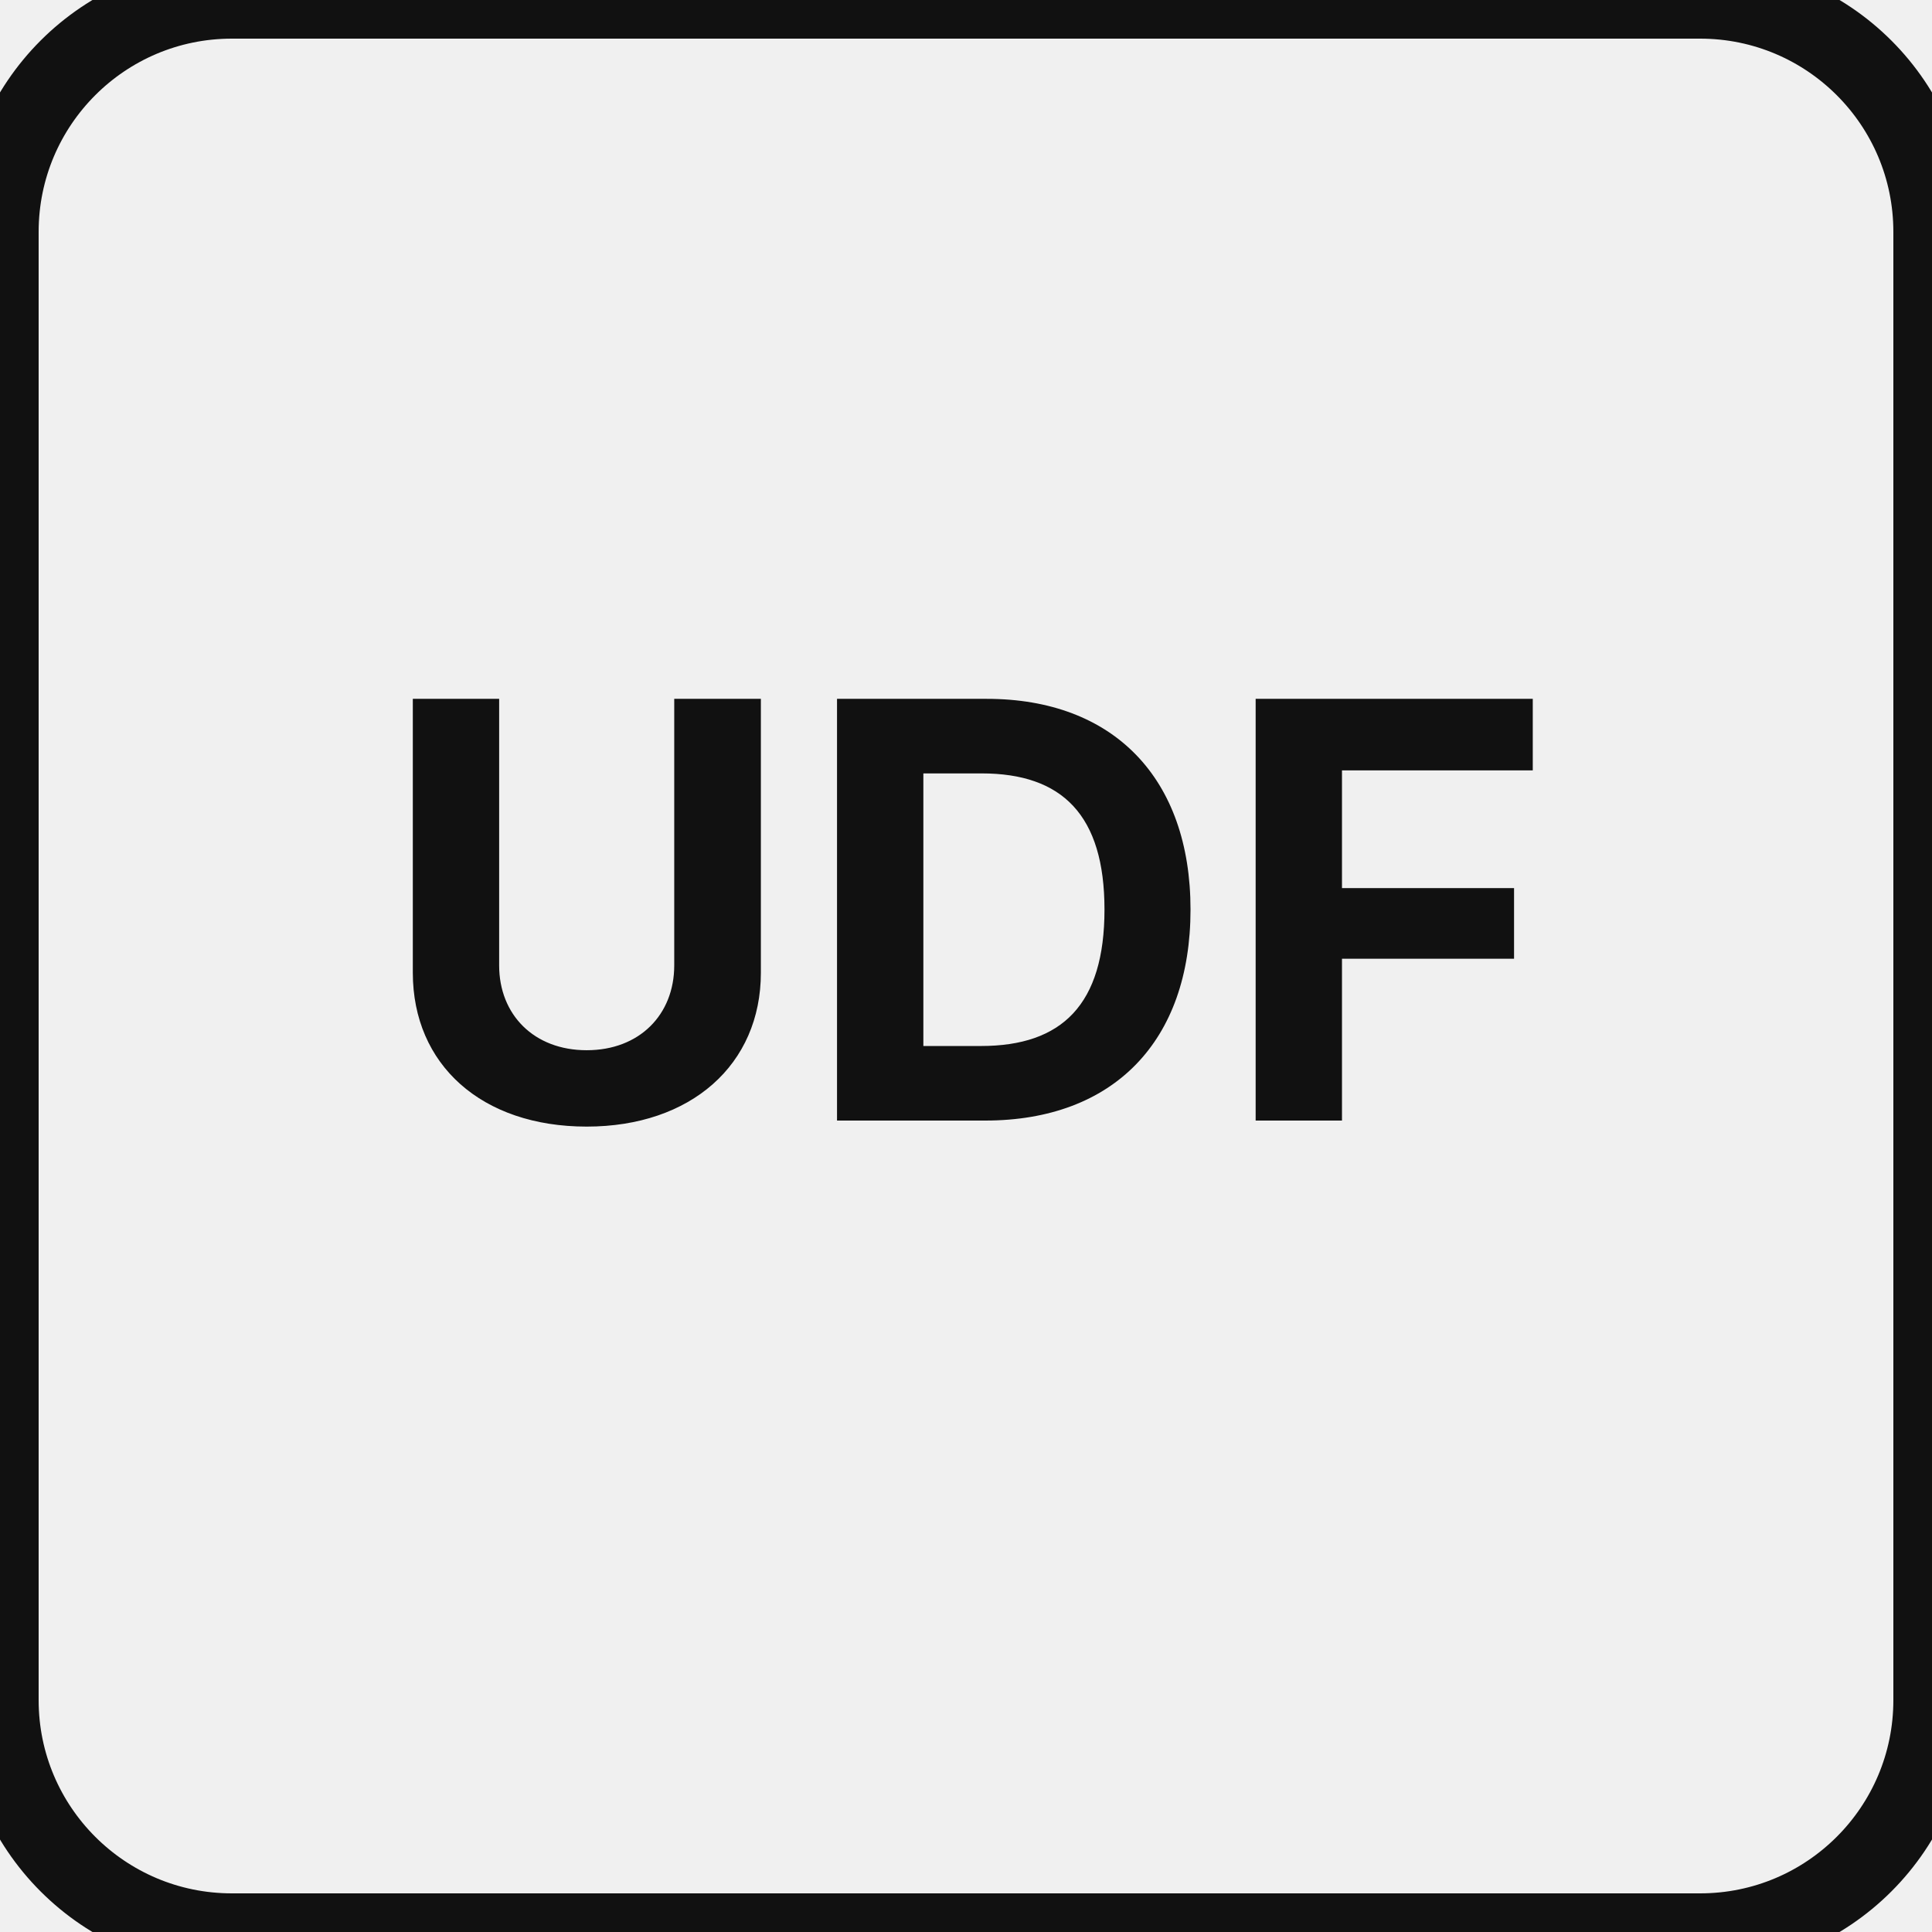
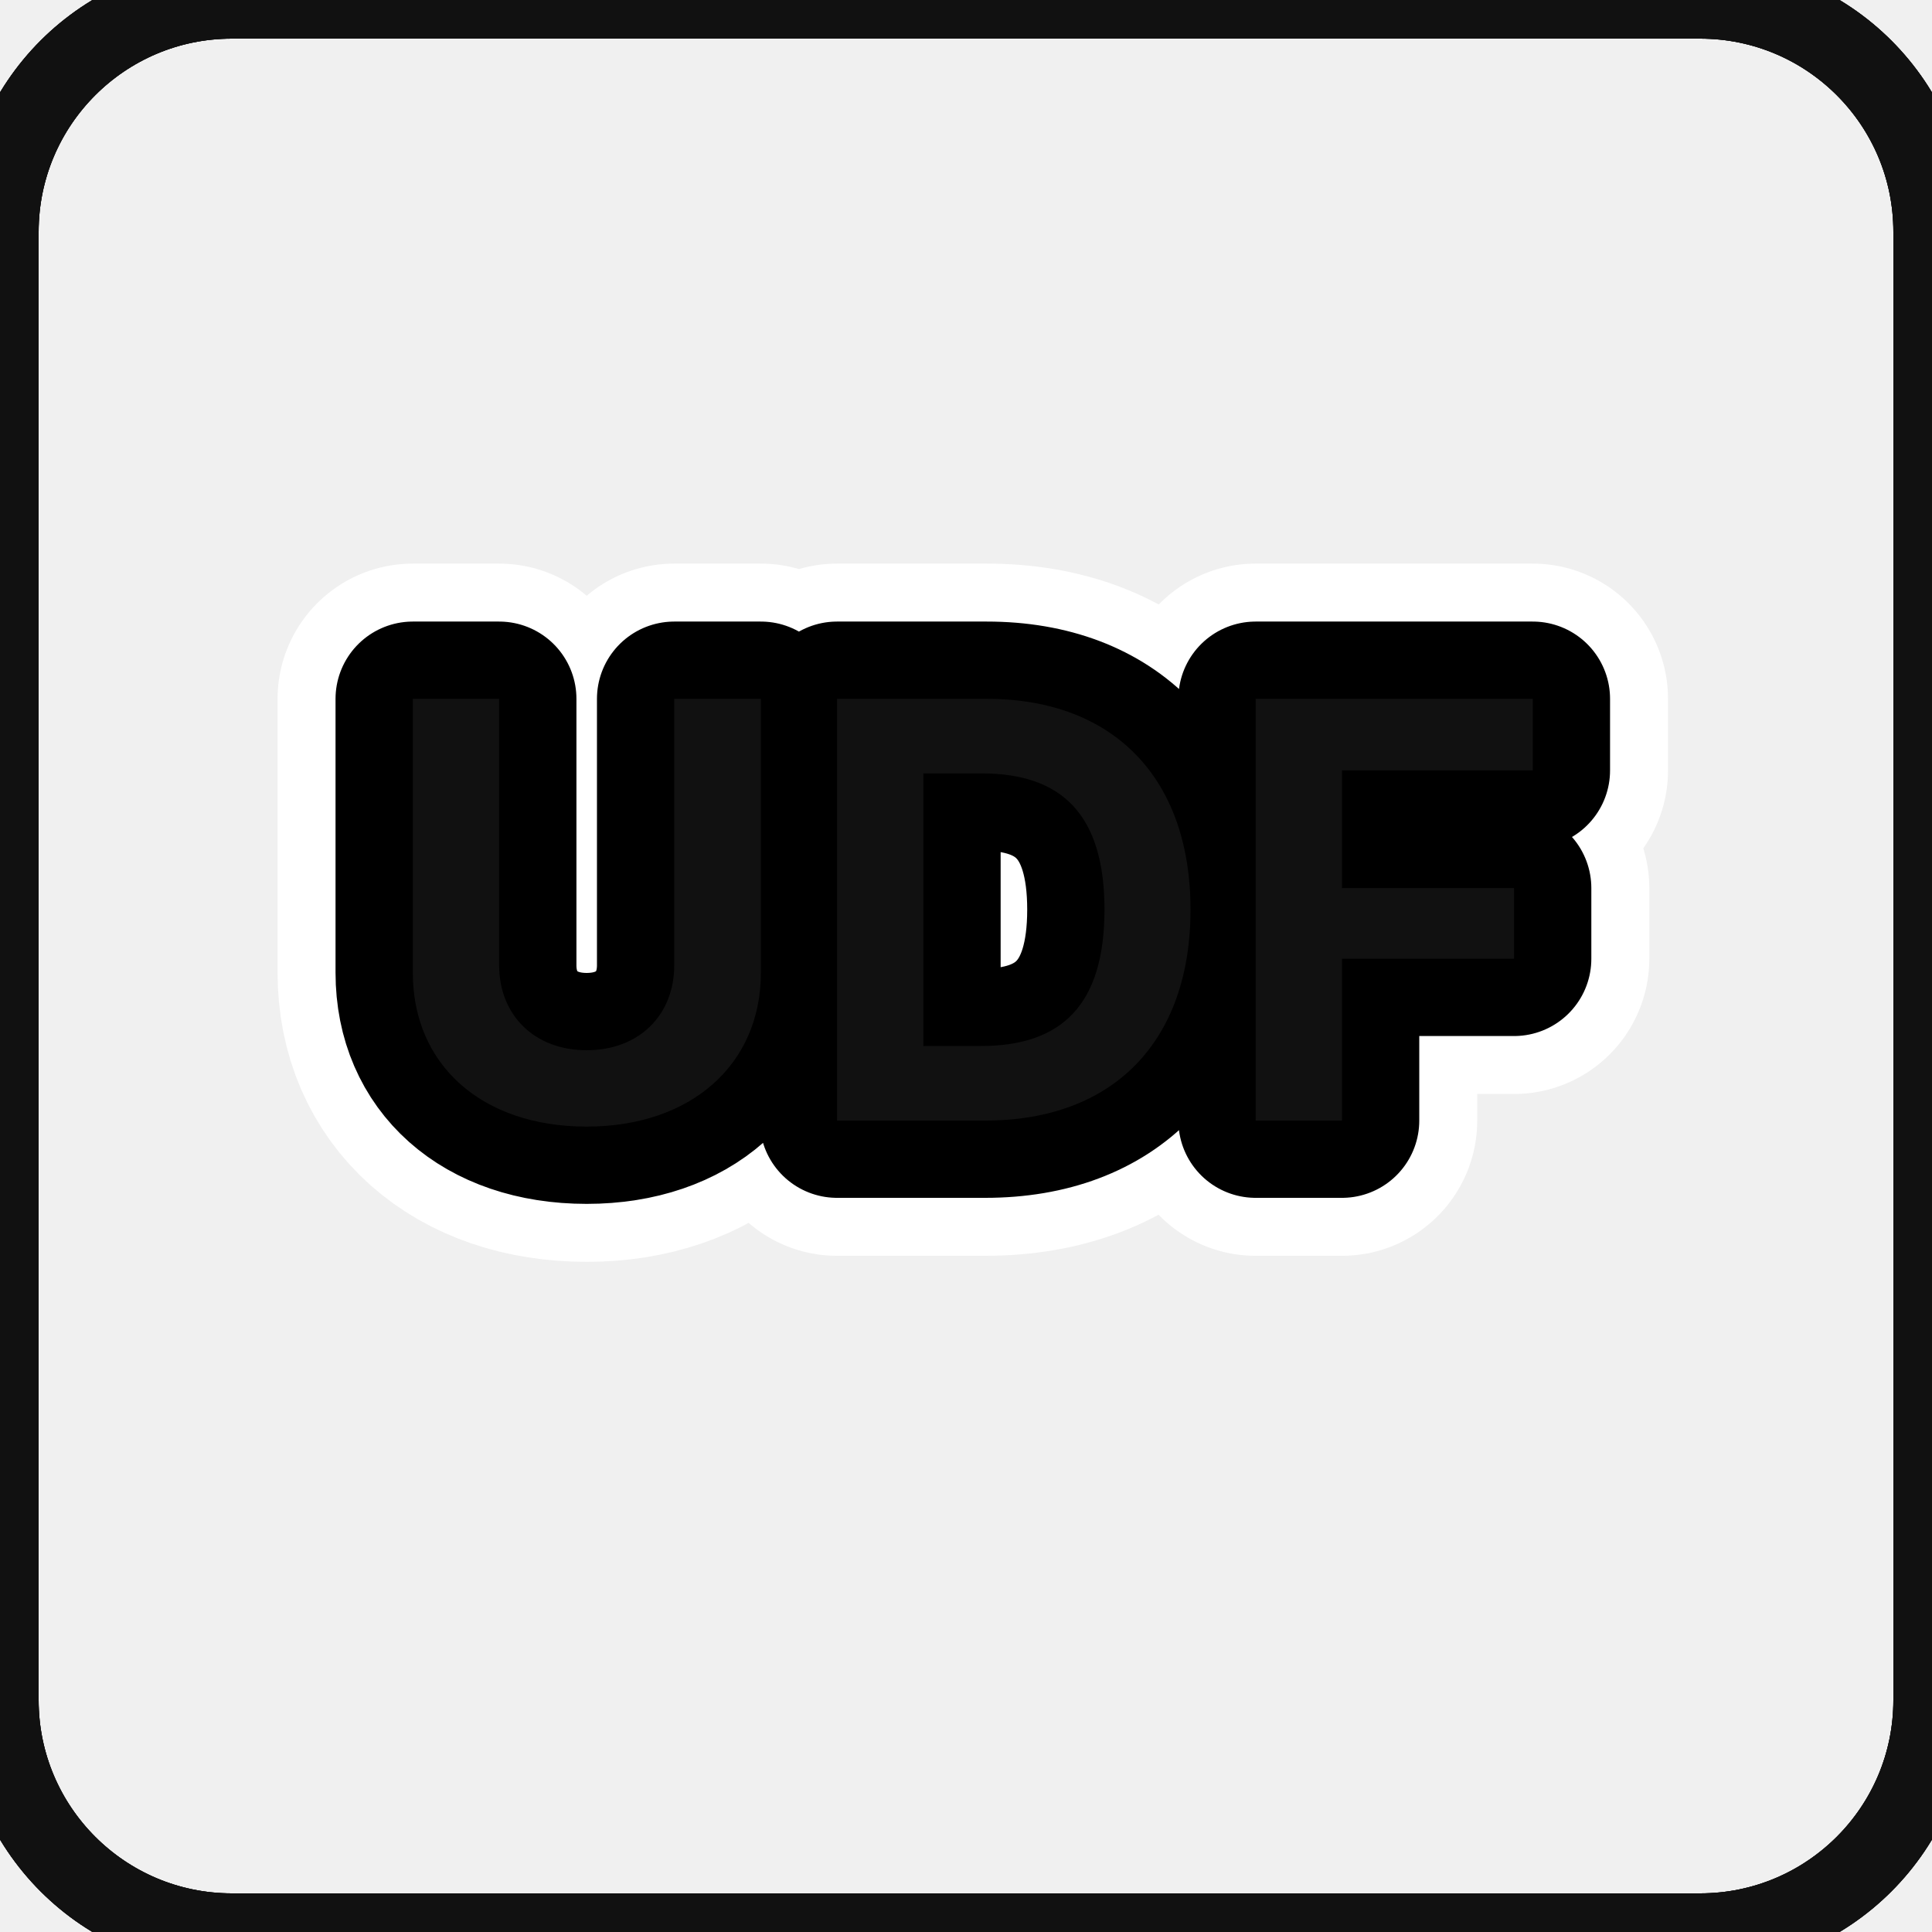
<svg xmlns="http://www.w3.org/2000/svg" viewBox="0 0 100 100">
-   <rect width="100" height="100" rx="12" fill="none" stroke="#111" stroke-width="4" />
-   <text x="50" y="58" font-family="Inter, Arial, sans-serif" font-weight="700" font-size="30" text-anchor="middle" fill="#111">UDF</text>
+   <g style="stroke:#fff; stroke-width:14px; stroke-linejoin:round; stroke-linecap:round; vector-effect:non-scaling-stroke;">
+     <rect width="100" height="100" rx="12" fill="none" stroke="#111" stroke-width="4" />
+     <text x="50" y="58" font-family="Inter, Arial, sans-serif" font-weight="700" font-size="30" text-anchor="middle" fill="#111">UDF</text>
+   </g>
+   <g style="stroke:#000; stroke-width:8px; stroke-linejoin:round; stroke-linecap:round; vector-effect:non-scaling-stroke;">
+     <rect width="100" height="100" rx="12" fill="none" stroke="#111" stroke-width="4" />
+     <text x="50" y="58" font-family="Inter, Arial, sans-serif" font-weight="700" font-size="30" text-anchor="middle" fill="#111">UDF</text>
+   </g>
+   <g>
+     <rect width="100" height="100" rx="12" fill="none" stroke="#111" stroke-width="4" />
+     <text x="50" y="58" font-family="Inter, Arial, sans-serif" font-weight="700" font-size="30" text-anchor="middle" fill="#111">UDF</text>
+   </g>
</svg>
